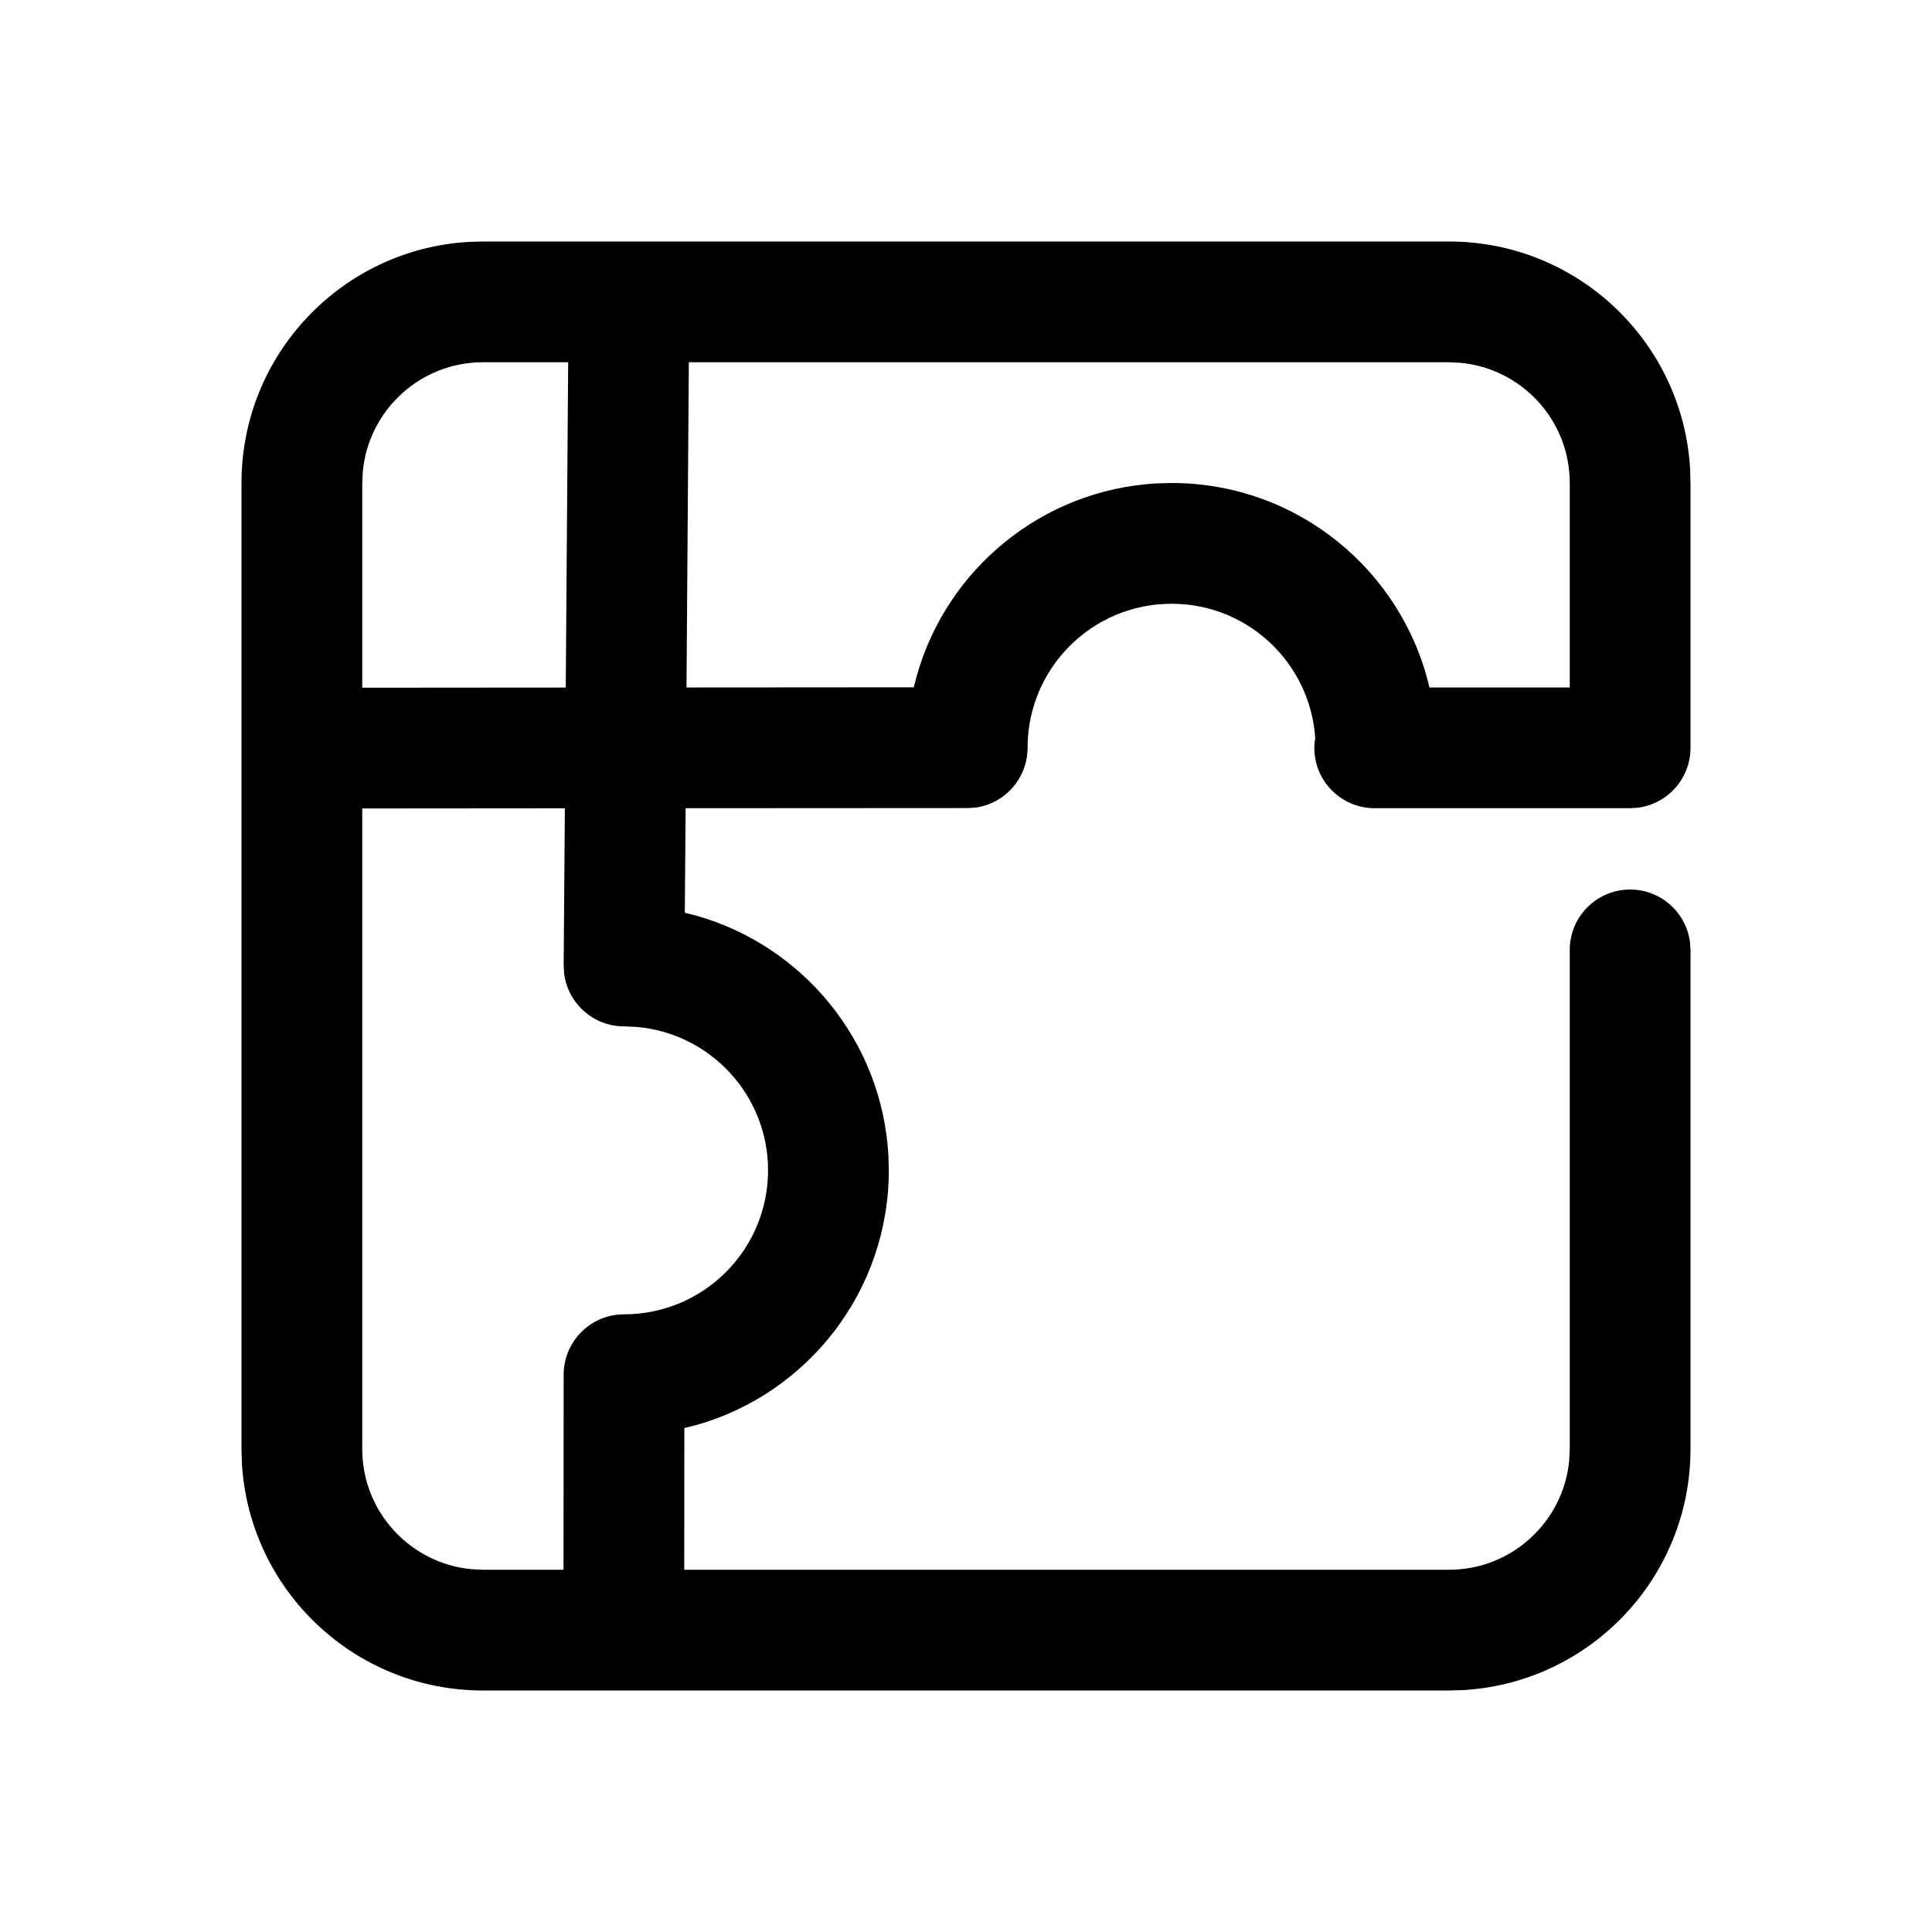
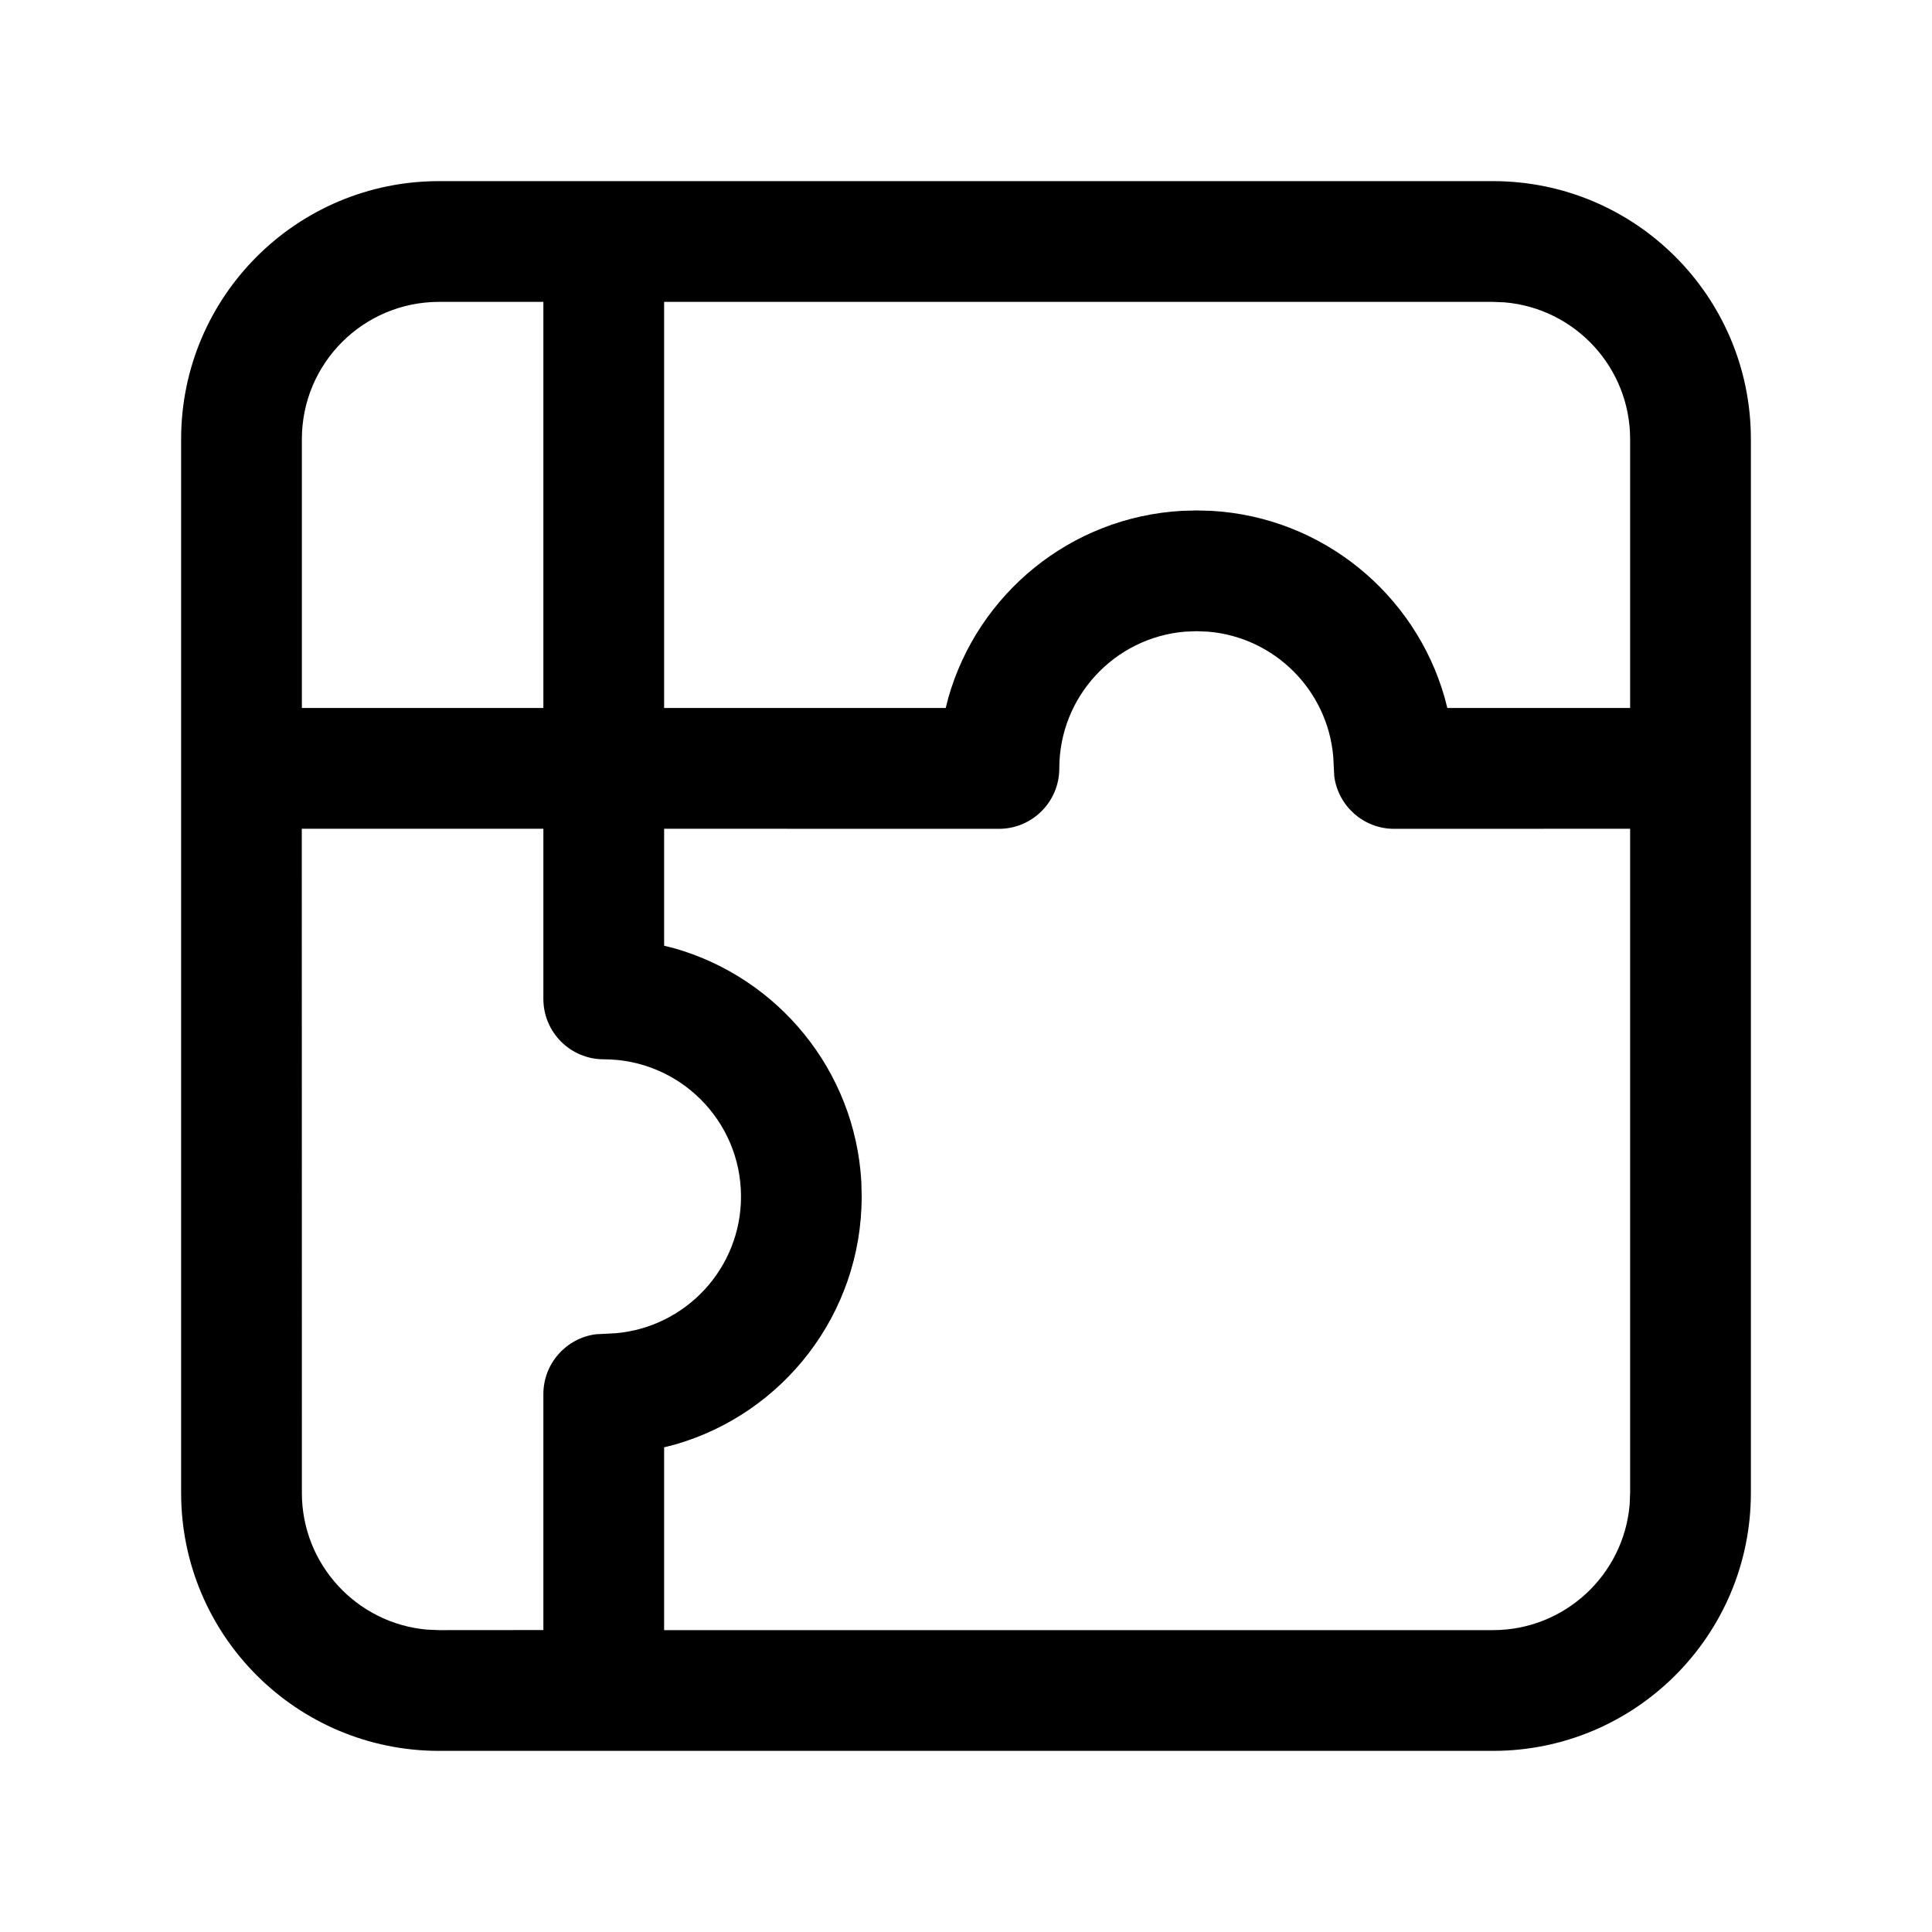
- <svg xmlns="http://www.w3.org/2000/svg" viewBox="0 0 24 24" version="1.1">
-   <g id="页面-1" stroke="none" stroke-width="1">
-     <g id="画板" transform="translate(-1076, -225)">
-       <g id="编组" transform="translate(1076, 225)">
-         <path d="M18,3 C19.598,3 20.904,4.249 20.995,5.824 L21,6 L21,9.29 C21,9.67 20.718,9.983 20.352,10.033 L20.25,10.04 L17.077,10.04 C16.663,10.04 16.327,9.704 16.327,9.29 C16.327,9.248 16.33,9.208 16.337,9.168 L16.342,9.288 C16.342,8.301 15.542,7.5 14.554,7.5 C13.566,7.5 12.765,8.301 12.765,9.288 C12.765,9.668 12.484,9.982 12.118,10.032 L12.016,10.038 L8.517,10.04 L8.507,11.338 L8.655,11.376 C9.975,11.752 10.956,12.931 11.036,14.352 L11.041,14.538 C11.041,16.041 10.032,17.309 8.655,17.701 L8.501,17.74 L8.5,19.5 L18,19.5 C18.78,19.5 19.42,18.905 19.493,18.144 L19.5,18 L19.5,11.8 C19.5,11.386 19.836,11.05 20.25,11.05 C20.63,11.05 20.943,11.332 20.993,11.698 L21,11.8 L21,18 C21,19.598 19.751,20.904 18.176,20.995 L18,21 L6,21 C4.402,21 3.096,19.751 3.005,18.176 L3,18 L3,6 C3,4.402 4.249,3.096 5.824,3.005 L6,3 L18,3 Z M7.017,10.041 L4.5,10.043 L4.5,18 C4.5,18.78 5.095,19.42 5.856,19.493 L6,19.5 L7,19.5 L7.002,17.076 C7.003,16.662 7.338,16.327 7.752,16.327 C8.74,16.327 9.541,15.526 9.541,14.538 C9.541,13.6 8.818,12.831 7.899,12.756 L7.752,12.75 C7.371,12.75 7.056,12.465 7.008,12.097 L7.002,11.994 L7.017,10.041 Z M7.058,4.5 L6,4.5 C5.22,4.5 4.58,5.095 4.507,5.856 L4.5,6 L4.5,8.543 L7.028,8.541 L7.058,4.5 Z M18,4.5 L8.557,4.5 L8.528,8.54 L11.351,8.538 L11.391,8.386 C11.767,7.066 12.947,6.085 14.367,6.005 L14.554,6 C16.113,6 17.418,7.085 17.757,8.54 L19.5,8.54 L19.5,6 C19.5,5.22 18.905,4.58 18.144,4.507 L18,4.5 Z" id="形状" />
-       </g>
-     </g>
-   </g>
+ <svg xmlns="http://www.w3.org/2000/svg" viewBox="0 0 24 24">
+   <defs />
+   <path id="矢量 55" d="M18.546 21.75C20.315 21.75 21.75 20.315 21.75 18.546L21.75 5.455C21.75 3.685 20.315 2.25 18.546 2.25L5.455 2.25C3.685 2.25 2.25 3.685 2.25 5.455L2.25 18.546C2.25 20.315 3.685 21.75 5.455 21.75L18.546 21.75ZM6.75 3.75L5.455 3.75C4.513 3.75 3.75 4.513 3.75 5.455L3.75 8.795L6.75 8.795L6.75 3.75ZM8.25 3.75L18.546 3.75L18.692 3.756C19.565 3.831 20.25 4.563 20.25 5.455L20.25 8.795L17.979 8.795L17.946 8.666C17.58 7.382 16.434 6.427 15.053 6.346L14.864 6.341L14.682 6.346C13.297 6.423 12.148 7.379 11.781 8.666L11.748 8.795L8.25 8.795L8.25 3.75ZM14.864 7.841L14.717 7.847C13.844 7.922 13.159 8.654 13.159 9.545C13.159 9.96 12.823 10.296 12.409 10.296L8.25 10.295L8.25 11.748L8.38 11.781C9.666 12.148 10.622 13.297 10.7 14.682L10.704 14.864C10.704 16.328 9.722 17.564 8.38 17.946L8.25 17.979L8.25 20.25L18.546 20.25C19.437 20.25 20.169 19.565 20.244 18.692L20.25 18.546L20.25 10.295L17.318 10.296C16.939 10.296 16.625 10.013 16.575 9.647L16.562 9.398C16.491 8.574 15.835 7.918 15.011 7.847L14.864 7.841ZM3.749 10.295L6.75 10.295L6.75 12.409C6.75 12.823 7.086 13.159 7.5 13.159C8.441 13.159 9.205 13.922 9.205 14.864C9.205 15.755 8.52 16.487 7.647 16.562L7.398 16.575C7.032 16.625 6.75 16.939 6.75 17.318L6.75 20.249L5.455 20.25L5.308 20.244C4.435 20.169 3.75 19.437 3.75 18.546L3.749 10.295Z" fill-rule="evenodd" />
</svg>
